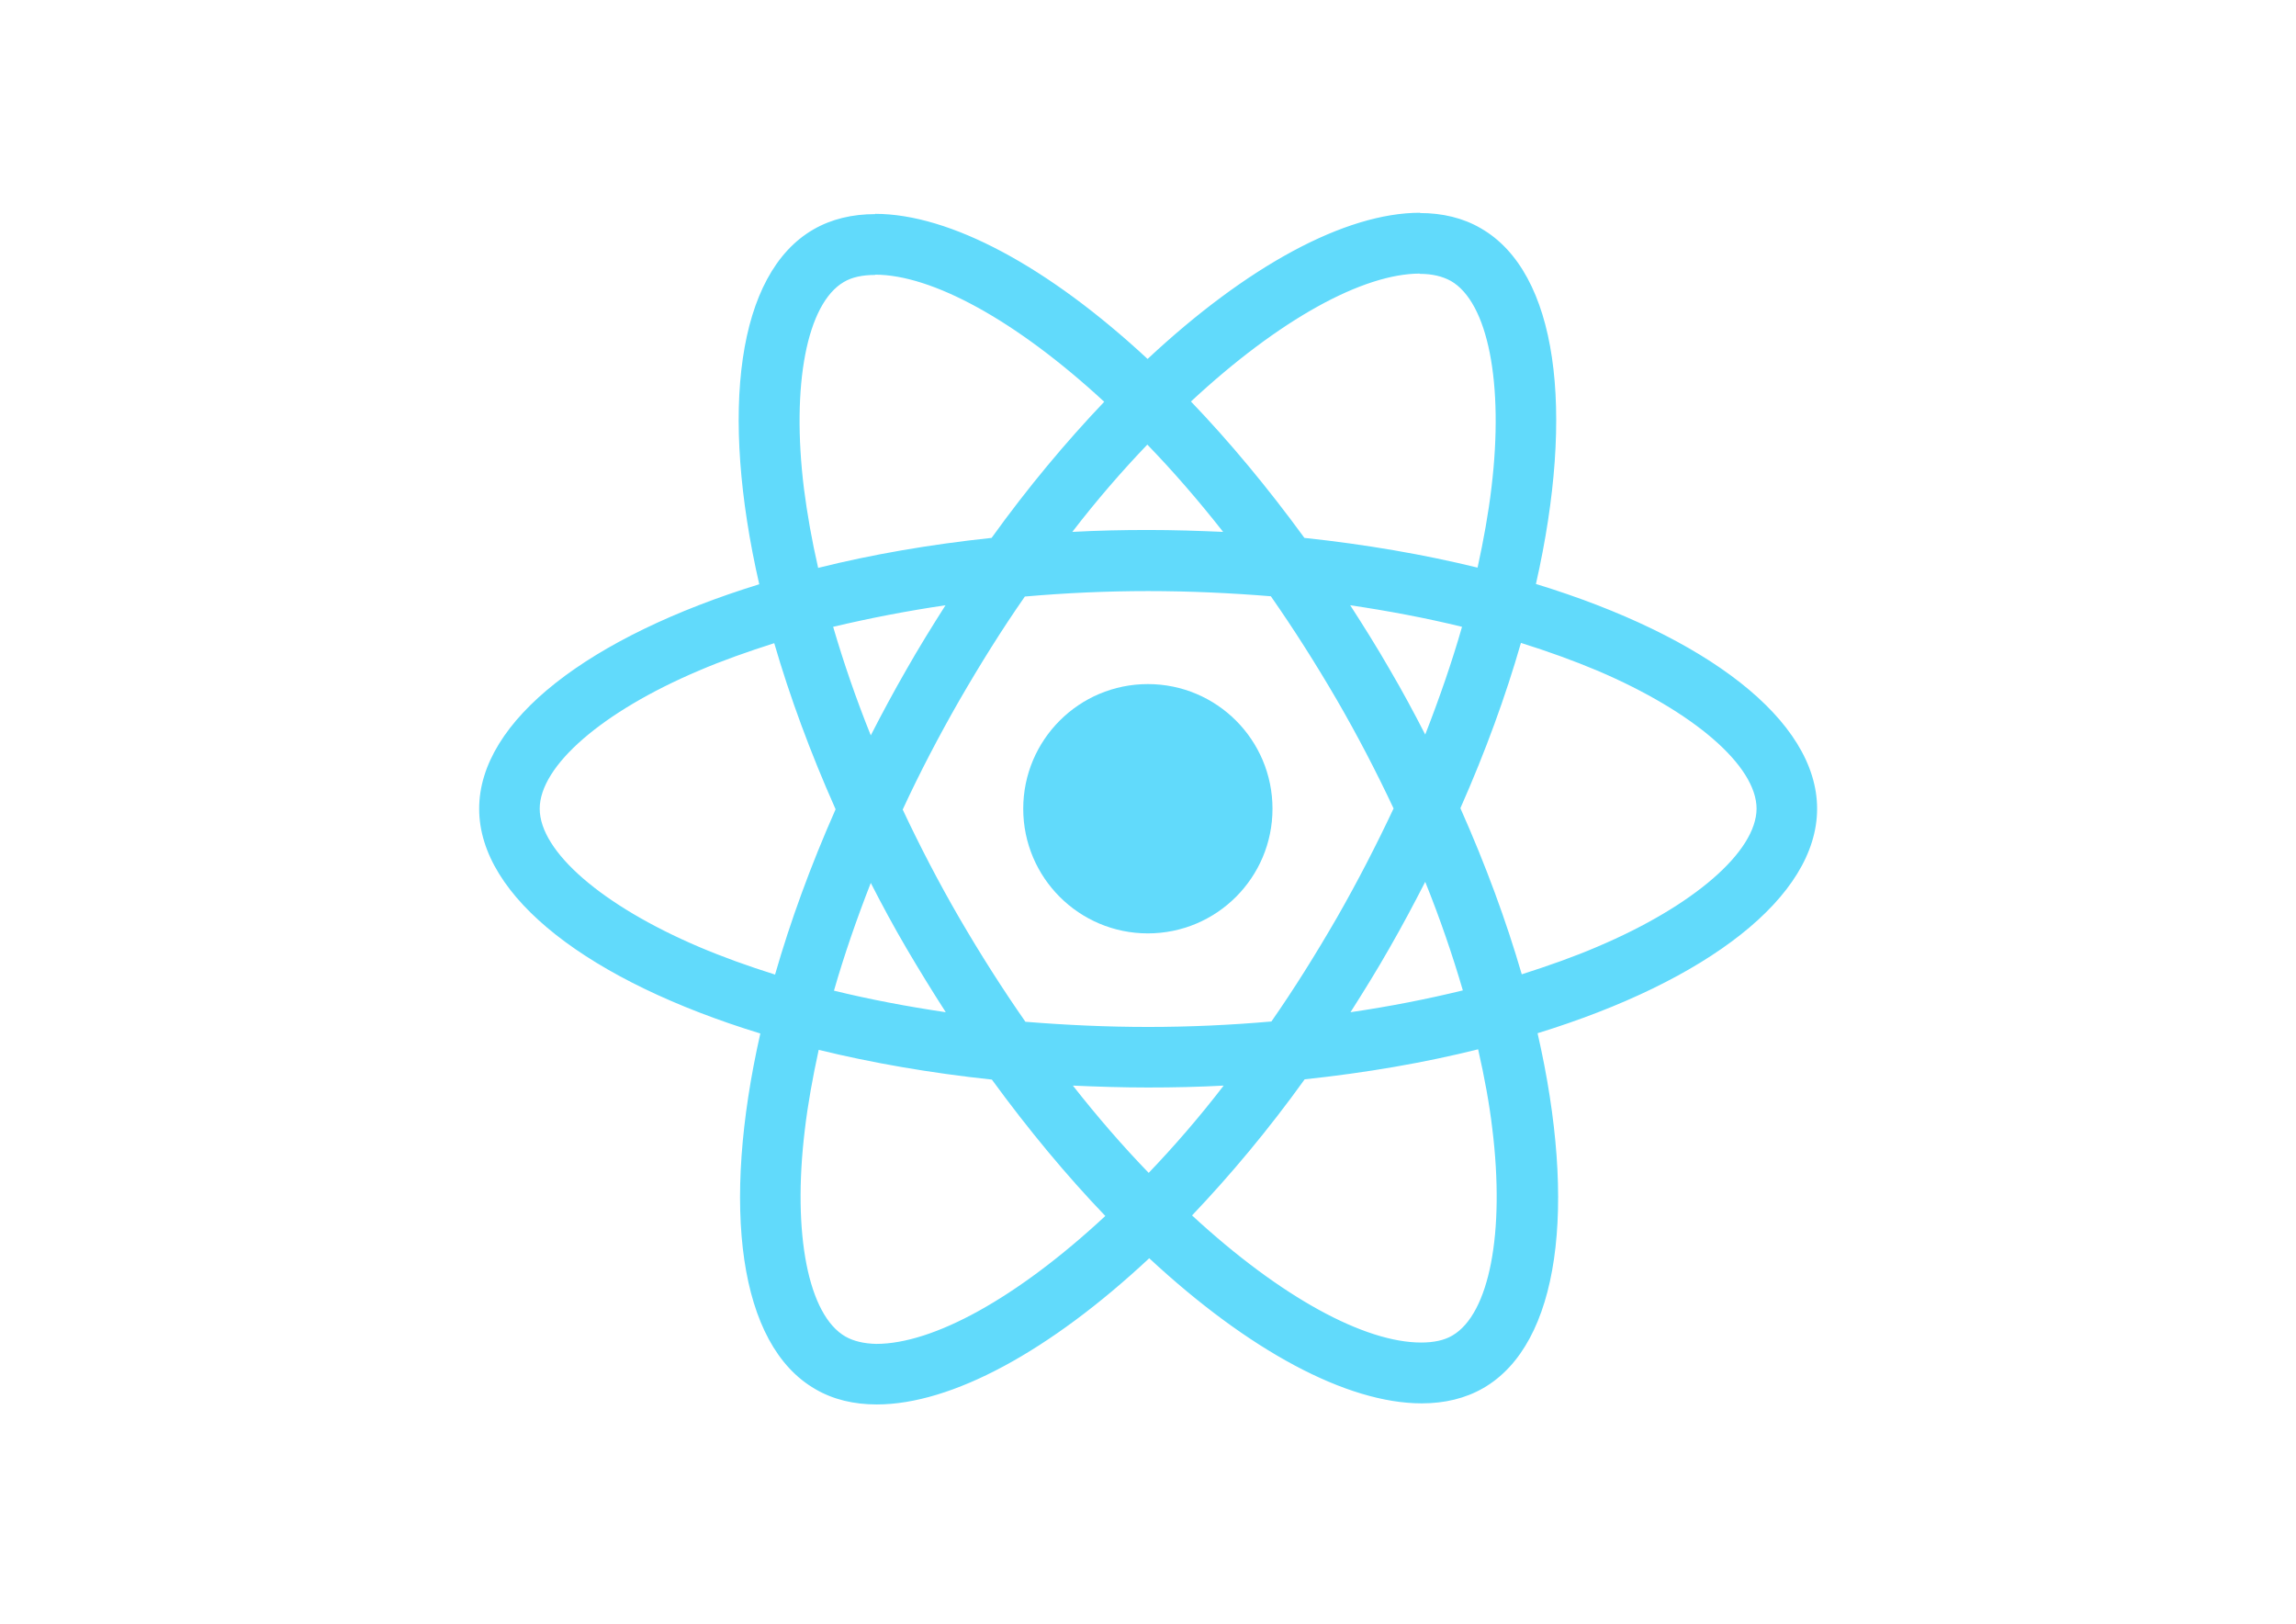
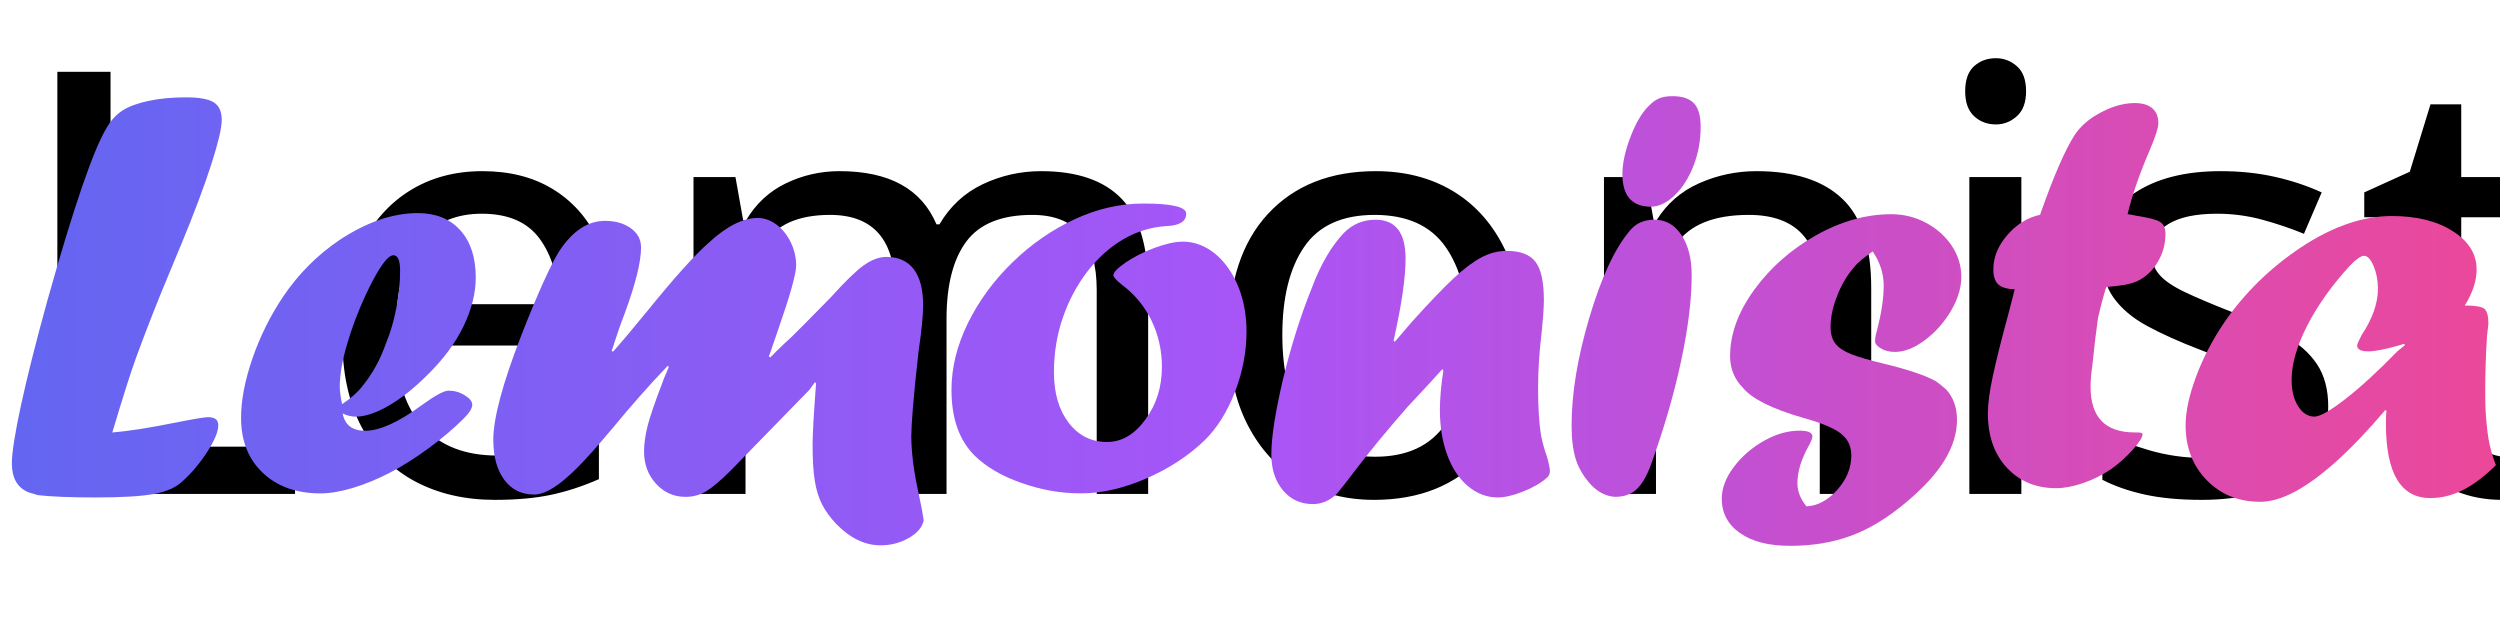
- <svg xmlns="http://www.w3.org/2000/svg" viewBox="0 0 841.9 595.3">
-   <g fill="#61DAFB">
-     <path d="M666.3 296.5c0-32.5-40.7-63.3-103.1-82.4 14.4-63.6 8-114.2-20.2-130.4-6.5-3.8-14.1-5.6-22.4-5.6v22.3c4.6 0 8.3.9 11.4 2.6 13.6 7.8 19.5 37.5 14.9 75.7-1.1 9.4-2.9 19.3-5.1 29.4-19.6-4.8-41-8.5-63.5-10.9-13.5-18.5-27.5-35.3-41.6-50 32.6-30.3 63.2-46.9 84-46.9V78c-27.5 0-63.5 19.6-99.9 53.6-36.4-33.8-72.4-53.2-99.9-53.2v22.3c20.7 0 51.4 16.5 84 46.6-14 14.7-28 31.4-41.3 49.9-22.6 2.4-44 6.1-63.6 11-2.3-10-4-19.7-5.2-29-4.7-38.2 1.1-67.9 14.6-75.8 3-1.8 6.9-2.6 11.5-2.6V78.5c-8.4 0-16 1.8-22.6 5.6-28.1 16.2-34.4 66.7-19.9 130.1-62.2 19.2-102.7 49.9-102.7 82.3 0 32.5 40.7 63.3 103.1 82.4-14.4 63.6-8 114.2 20.2 130.4 6.5 3.8 14.1 5.6 22.5 5.6 27.5 0 63.5-19.6 99.9-53.6 36.4 33.8 72.4 53.2 99.9 53.2 8.4 0 16-1.8 22.6-5.6 28.1-16.2 34.4-66.7 19.9-130.1 62-19.1 102.5-49.9 102.5-82.3zm-130.2-66.7c-3.7 12.9-8.3 26.2-13.5 39.5-4.1-8-8.4-16-13.1-24-4.6-8-9.5-15.8-14.4-23.4 14.2 2.1 27.9 4.7 41 7.9zm-45.8 106.5c-7.8 13.5-15.8 26.3-24.1 38.2-14.9 1.3-30 2-45.2 2-15.1 0-30.2-.7-45-1.9-8.3-11.9-16.4-24.6-24.2-38-7.6-13.1-14.5-26.4-20.8-39.8 6.2-13.4 13.2-26.8 20.7-39.9 7.8-13.5 15.8-26.3 24.1-38.2 14.9-1.3 30-2 45.2-2 15.1 0 30.2.7 45 1.9 8.3 11.9 16.4 24.6 24.2 38 7.6 13.1 14.5 26.4 20.8 39.8-6.3 13.4-13.2 26.8-20.7 39.9zm32.3-13c5.4 13.4 10 26.8 13.8 39.8-13.1 3.2-26.9 5.9-41.2 8 4.9-7.7 9.8-15.6 14.4-23.7 4.6-8 8.9-16.1 13-24.1zM421.2 430c-9.3-9.6-18.6-20.3-27.8-32 9 .4 18.2.7 27.5.7 9.4 0 18.7-.2 27.8-.7-9 11.7-18.3 22.4-27.5 32zm-74.4-58.9c-14.2-2.1-27.9-4.7-41-7.9 3.7-12.9 8.3-26.2 13.5-39.5 4.1 8 8.4 16 13.1 24 4.7 8 9.5 15.8 14.4 23.4zM420.7 163c9.3 9.6 18.6 20.3 27.8 32-9-.4-18.2-.7-27.5-.7-9.4 0-18.7.2-27.8.7 9-11.7 18.3-22.4 27.5-32zm-74 58.9c-4.9 7.7-9.8 15.6-14.4 23.7-4.6 8-8.9 16-13 24-5.4-13.4-10-26.8-13.8-39.8 13.1-3.1 26.9-5.8 41.2-7.9zm-90.5 125.2c-35.4-15.1-58.3-34.9-58.3-50.6 0-15.7 22.9-35.6 58.3-50.6 8.6-3.7 18-7 27.7-10.1 5.7 19.6 13.2 40 22.5 60.9-9.2 20.8-16.6 41.1-22.2 60.6-9.9-3.1-19.3-6.5-28-10.2zM310 490c-13.6-7.8-19.5-37.5-14.9-75.7 1.1-9.4 2.9-19.3 5.1-29.4 19.6 4.8 41 8.5 63.5 10.9 13.5 18.5 27.5 35.3 41.6 50-32.6 30.3-63.2 46.9-84 46.9-4.5-.1-8.3-1-11.3-2.7zm237.2-76.2c4.7 38.2-1.1 67.9-14.6 75.8-3 1.8-6.9 2.6-11.5 2.6-20.7 0-51.4-16.5-84-46.6 14-14.7 28-31.4 41.3-49.9 22.6-2.4 44-6.1 63.6-11 2.3 10.1 4.1 19.8 5.2 29.1zm38.5-66.7c-8.6 3.7-18 7-27.7 10.1-5.7-19.6-13.2-40-22.5-60.9 9.2-20.8 16.6-41.1 22.2-60.6 9.9 3.1 19.3 6.5 28.1 10.2 35.4 15.1 58.3 34.9 58.3 50.6-.1 15.7-23 35.6-58.4 50.6zM320.8 78.4z" />
-     <circle cx="420.9" cy="296.5" r="45.7" />
-     <path d="M520.5 78.1z" />
+ <svg xmlns="http://www.w3.org/2000/svg" id="Layer_1" data-name="Layer 1" viewBox="0 0 892.95 221.6">
+   <defs>
+     <style>
+       .cls-1 {
+         fill: url(#New_Gradient_Swatch);
+         stroke-width: 0px;
+       }
+ 
+       .cls-2 {
+         font-family: ForteMT, Forte;
+         font-size: 211.17px;
+       }
+     </style>
+     <linearGradient id="New_Gradient_Swatch" data-name="New Gradient Swatch" x1="4.23" y1="114.67" x2="891.51" y2="114.67" gradientUnits="userSpaceOnUse">
+       <stop offset="0" stop-color="#6366f1" />
+       <stop offset=".5" stop-color="#a855f7" />
+       <stop offset="1" stop-color="#ec4899" />
+     </linearGradient>
+   </defs>
+   <text class="cls-2" transform="translate(0 176.43)">
+     <tspan x="0" y="0">Lemonista</tspan>
+   </text>
+   <g>
+     <path class="cls-1" d="m64.43,87.96l-3.4,8.25c-4.47,10.59-8.63,21.14-12.47,31.66-1.86,5.09-4.67,13.96-8.45,26.61,5.71-.48,13.37-1.68,23-3.61,6.19-1.24,9.93-1.86,11.24-1.86,2.41,0,3.61.96,3.61,2.89,0,2.27-1.32,5.45-3.97,9.54-2.65,4.09-5.62,7.61-8.92,10.57-2.27,2.13-5.64,3.61-10.1,4.43-4.47.83-11.45,1.24-20.93,1.24-8.87,0-15.71-.28-20.52-.83-.07,0-1.2-.34-3.4-1.03-3.92-1.65-5.88-5.09-5.88-10.31,0-3.78,1.08-10.69,3.25-20.72s5.31-22.51,9.43-37.43c9.35-33.27,16.4-53.82,21.14-61.66,1.51-2.68,3.42-4.76,5.72-6.24,2.3-1.48,5.44-2.63,9.43-3.45,3.85-.83,8.28-1.24,13.3-1.24,4.67,0,7.96.6,9.85,1.8,1.89,1.2,2.84,3.28,2.84,6.24s-1.24,8.09-3.71,15.83-6.15,17.51-11.03,29.33Z" />
+     <path class="cls-1" d="m122.39,147.67c.76,4.12,3.44,6.19,8.04,6.19,5.16,0,11.86-3.03,20.11-9.07,4.81-3.51,8.04-5.26,9.69-5.26,2.06,0,3.99.55,5.77,1.65,1.79,1.1,2.68,2.23,2.68,3.4,0,1.24-1,2.85-2.99,4.85-3.64,3.64-7.84,7.2-12.58,10.67s-9.32,6.36-13.71,8.66c-4.4,2.3-8.8,4.12-13.2,5.46-4.4,1.34-8.32,2.01-11.75,2.01-8.59,0-15.47-2.46-20.62-7.37-5.16-4.91-7.73-11.46-7.73-19.64,0-6.25,1.36-13.32,4.07-21.19,2.71-7.87,6.38-15.24,10.98-22.12,5.43-8.04,12.1-14.75,20-20.11,9.76-6.46,19.11-9.69,28.05-9.69,6.46,0,11.53,2.05,15.21,6.14,3.68,4.09,5.52,9.71,5.52,16.86,0,5.57-1.46,11.38-4.38,17.43-2.92,6.05-7.24,11.86-12.94,17.43-4.68,4.68-9.26,8.32-13.77,10.93-4.5,2.61-8.44,3.92-11.81,3.92-1.51,0-3.06-.38-4.64-1.13Zm-.21-3.3c3.16-2.13,5.57-4.26,7.22-6.39,3.64-4.47,6.46-9.59,8.46-15.36,1.58-3.78,2.82-8.01,3.71-12.68.89-4.67,1.34-9.04,1.34-13.1,0-3.78-.79-5.67-2.37-5.67-2.2,0-5.57,4.85-10.1,14.54-2.68,5.84-4.86,11.67-6.55,17.48-1.69,5.81-2.53,10.81-2.53,15,0,1.44.27,3.51.83,6.19Z" />
+     <path class="cls-1" d="m289.23,139.11l-28.15,28.87c-3.64,3.64-6.58,6.13-8.82,7.48-2.23,1.34-4.69,2.01-7.37,2.01-4.19,0-7.72-1.56-10.57-4.69-2.85-3.13-4.28-6.96-4.28-11.5,0-2.82.43-5.89,1.29-9.23.86-3.33,2.56-8.3,5.1-14.9.48-1.38.94-2.56,1.39-3.56.45-1,.81-1.84,1.08-2.53l-.41-.41c-6.67,7.01-13.2,14.4-19.59,22.17-5.36,6.39-9.62,11.17-12.79,14.33-3.16,3.16-6.02,5.53-8.56,7.12-2.54,1.58-4.81,2.37-6.81,2.37-4.47,0-8.01-1.75-10.62-5.26-2.61-3.51-3.92-8.28-3.92-14.33,0-7.63,3.3-19.97,9.9-37.02,5.91-15.12,10.48-25.26,13.71-30.42,4.74-7.15,10.17-10.72,16.28-10.72,3.71,0,6.78.88,9.22,2.63,2.44,1.75,3.66,4.04,3.66,6.85,0,5.15-1.95,13.02-5.85,23.6-1.51,3.92-3.05,8.35-4.62,13.29l.41.41c2.54-2.82,6.63-7.66,12.26-14.53,9.68-11.95,17-20.09,21.95-24.42,6.39-5.91,12.24-8.86,17.53-8.86,2.34,0,4.57.79,6.7,2.37,2.13,1.58,3.83,3.7,5.11,6.34,1.27,2.65,1.91,5.41,1.91,8.3s-2.12,10.52-6.37,22.7c-.89,2.54-1.58,4.54-2.05,5.98-.48,1.45-.92,2.68-1.34,3.71l.51.41c.96-.96,1.82-1.82,2.57-2.58.75-.76,1.6-1.56,2.52-2.42.93-.86,1.8-1.67,2.63-2.43,1.85-1.79,6.52-6.5,14-14.14,4.94-5.5,8.82-9.27,11.64-11.3,2.82-2.03,5.53-3.04,8.15-3.04,4.26,0,7.51,1.46,9.74,4.38,2.23,2.92,3.35,7.24,3.35,12.94,0,3.51-.55,9.04-1.65,16.6-.96,8.52-1.63,15.21-2.01,20.05-.38,4.85-.57,8.23-.57,10.16,0,1.44.09,3.29.26,5.52.17,2.23.46,4.62.88,7.17.41,2.54.96,5.36,1.65,8.46.83,3.78,1.37,6.74,1.65,8.87-.55,2.47-2.36,4.57-5.41,6.29-3.06,1.72-6.38,2.58-9.95,2.58-5.64,0-10.93-2.54-15.88-7.63-2.2-2.34-3.9-4.69-5.1-7.06-1.2-2.37-2.06-5.19-2.58-8.46-.52-3.26-.77-7.58-.77-12.94,0-3.51.41-10.76,1.24-21.76l-.41-.41-1.86,2.58Z" />
+     <path class="cls-1" d="m408.32,72.7c10.24,0,15.36,1.2,15.36,3.61,0,2.75-2.3,4.23-6.91,4.43-5.57.34-10.76,1.92-15.57,4.74-4.81,2.82-9.09,6.67-12.84,11.55-3.75,4.88-6.67,10.38-8.76,16.5-2.1,6.12-3.15,12.58-3.15,19.38,0,7.49,1.75,13.53,5.26,18.1s8.08,6.86,13.71,6.86c5.22,0,9.8-2.68,13.71-8.04,3.92-5.36,5.88-11.62,5.88-18.77,0-5.84-1.22-11.32-3.66-16.45-2.44-5.12-6-9.44-10.67-12.94-1.99-1.58-2.99-2.71-2.99-3.4,0-.96,1.41-2.44,4.23-4.43,3.16-2.13,6.7-3.92,10.62-5.36,3.92-1.44,7.22-2.17,9.9-2.17,3.09,0,6.03.81,8.82,2.42,2.78,1.62,5.24,3.92,7.37,6.91,2.13,2.99,3.76,6.43,4.9,10.31,1.13,3.88,1.7,8.03,1.7,12.43,0,7.29-1.38,14.49-4.12,21.6-2.75,7.12-6.36,12.87-10.83,17.27-5.77,5.57-12.73,10.12-20.88,13.66-8.15,3.54-15.9,5.31-23.25,5.31s-14.25-1.24-21.29-3.71c-7.05-2.47-12.63-5.74-16.76-9.79-5.5-5.5-8.25-13.3-8.25-23.41,0-7.97,1.96-15.95,5.88-23.92,3.92-7.97,9.23-15.21,15.93-21.71,6.7-6.5,14.09-11.62,22.17-15.36,8.08-3.75,16.24-5.62,24.49-5.62Z" />
+     <path class="cls-1" d="m498.2,122.07l6.21-7.24c6.28-6.96,11.26-12.15,14.94-15.56s6.97-5.87,9.89-7.39c2.92-1.51,5.89-2.27,8.91-2.27,4.88,0,8.31,1.31,10.3,3.92,1.99,2.61,2.99,7.15,2.99,13.61,0,2.68-.28,6.63-.83,11.86-.82,6.95-1.24,13.47-1.24,19.59,0,6.88.34,12.44,1.03,16.71.48,2.61,1.2,5.22,2.16,7.84.69,2.47,1.03,4.16,1.03,5.05,0,1.1-.41,1.96-1.24,2.58-2.13,1.86-4.95,3.47-8.46,4.85s-6.46,2.06-8.87,2.06c-3.92,0-7.48-1.34-10.67-4.02-3.2-2.68-5.67-6.39-7.42-11.14-1.75-4.74-2.63-10.11-2.63-16.09,0-3.98.41-8.7,1.24-14.12l-.41-.41c-2.96,3.3-5.35,5.91-7.17,7.84-1.82,1.93-3.52,3.75-5.1,5.46-7.7,8.8-14.23,16.74-19.59,23.82-2.06,2.75-3.95,5.16-5.67,7.22-2.54,2.54-5.43,3.81-8.66,3.81-4.4,0-7.97-1.65-10.72-4.95-2.75-3.3-4.12-7.56-4.12-12.79,0-3.23.38-7.18,1.13-11.86.76-4.67,1.77-9.67,3.04-15,1.27-5.33,2.78-10.81,4.54-16.45,1.75-5.63,3.66-11,5.72-16.08,3.16-8.46,7.01-15.05,11.55-19.8,3.09-3.09,6.84-4.64,11.24-4.64,7.15,0,10.72,4.64,10.72,13.92,0,6.81-1.42,16.56-4.27,29.25l.41.41Z" />
+     <path class="cls-1" d="m576.79,177.46c-3.09-.21-5.91-1.61-8.45-4.23-2.54-2.75-4.34-5.72-5.41-8.92-1.06-3.2-1.59-7.34-1.59-12.43,0-11.34,2.11-24.14,6.34-38.41,4.23-14.26,9.02-24.59,14.38-30.98,2.13-2.68,5.09-4.02,8.87-4.02,3.99,0,7.2,1.82,9.64,5.46s3.66,8.42,3.66,14.33c0,8.73-1.26,18.95-3.77,30.67-2.51,11.72-6.04,23.9-10.59,36.55-1.79,5.09-3.98,8.53-6.59,10.32-1.79,1.1-3.88,1.65-6.28,1.65h-.2Zm12.39-103.63c-6.46-.21-9.69-4.09-9.69-11.65,0-3.78.95-8.16,2.84-13.15,1.89-4.98,4.04-8.68,6.45-11.08,1.24-1.3,2.49-2.23,3.76-2.78,1.27-.55,2.9-.82,4.9-.82,3.44,0,5.96.84,7.58,2.53,1.61,1.68,2.42,4.49,2.42,8.4,0,4.88-.84,9.5-2.53,13.87-1.69,4.37-3.94,7.91-6.75,10.62-2.82,2.72-5.71,4.07-8.66,4.07h-.31Z" />
+     <path class="cls-1" d="m645.17,180.87c4.05-.21,7.75-2.18,11.08-5.93s5-7.82,5-12.22c0-3.03-1-5.43-2.99-7.22-2.13-2.13-6.91-4.23-14.33-6.29-10.93-3.16-18.04-6.7-21.34-10.62-3.09-3.16-4.64-6.94-4.64-11.34,0-7.9,2.87-15.81,8.61-23.72,5.74-7.9,13.08-14.38,22.01-19.44,8.94-5.05,17.94-7.58,27.02-7.58,4.4,0,8.52,1.03,12.37,3.09,3.85,2.06,6.91,4.79,9.18,8.2,2.27,3.4,3.4,7.1,3.4,11.08s-1.24,7.97-3.71,12.17c-2.47,4.19-5.59,7.68-9.33,10.47-3.75,2.78-7.31,4.18-10.67,4.18-1.92,0-3.59-.41-5-1.24-1.41-.82-2.11-1.72-2.11-2.68s.27-2.37.82-4.23c1.51-5.91,2.27-11.07,2.27-15.47s-1.31-8.42-3.92-12.27c-3.37,2.34-5.57,4.19-6.6,5.56-2.61,3.02-4.64,6.46-6.08,10.3-1.58,3.92-2.37,7.62-2.37,11.12,0,2.47.57,4.45,1.71,5.92s3,2.73,5.57,3.76c2.58,1.03,6.48,2.17,11.7,3.41,8.73,2.13,14.88,4.2,18.45,6.19.82.48,2.1,1.48,3.81,2.99,2.61,2.82,3.92,6.46,3.92,10.93,0,4.75-1.48,9.54-4.43,14.39-2.96,4.85-7.53,9.85-13.71,15.01-6.6,5.57-13.16,9.56-19.69,11.96-6.53,2.41-13.75,3.61-21.65,3.61s-13.63-1.51-17.99-4.54c-4.37-3.03-6.55-7.15-6.55-12.37,0-3.71,1.45-7.48,4.33-11.29s6.48-6.92,10.78-9.33c4.29-2.4,8.51-3.61,12.63-3.61,3.09,0,4.64.69,4.64,2.06,0,.69-.45,1.82-1.34,3.4-2.68,4.81-4.02,9.25-4.02,13.3,0,2.89,1.07,5.63,3.2,8.25Z" />
+     <path class="cls-1" d="m728.69,76.72l.41-1.24c4.54-12.79,8.46-21.79,11.77-27.02,1.58-2.47,3.79-4.67,6.61-6.6,5.3-3.37,10.29-5.05,14.97-5.05,2.75,0,4.85.62,6.3,1.86,1.45,1.24,2.17,3.03,2.17,5.37,0,1.58-1.04,4.81-3.11,9.68-3.53,8.11-6.16,15.7-7.88,22.78,1.17.14,2.3.34,3.41.62,4.13.62,6.85,1.32,8.16,2.12s1.96,2.22,1.96,4.28c0,3.64-.93,7.01-2.78,10.11-1.86,3.09-4.29,5.37-7.32,6.81-2.27,1.03-5.94,1.72-11.03,2.06-.88,2.68-1.87,6.36-2.96,11.04-.61,4.13-1.29,9.84-2.04,17.12-.41,2.68-.62,5.19-.62,7.52,0,10.85,5.26,16.28,15.78,16.28h.93c1.24,0,1.86.21,1.86.62,0,1.1-1.17,2.96-3.51,5.57-2.34,2.61-4.91,4.92-7.73,6.91-3.03,2.06-6.33,3.71-9.91,4.95-3.58,1.24-6.82,1.86-9.71,1.86-7.23,0-13.1-2.44-17.62-7.32s-6.77-11.34-6.77-19.38c0-3.44.6-7.94,1.8-13.51,1.2-5.57,3.07-13.03,5.62-22.38.41-1.65.86-3.38,1.34-5.21.48-1.82.76-2.9.82-3.25-2.75-.07-4.71-.65-5.88-1.75-1.17-1.1-1.75-2.89-1.75-5.36,0-4.33,1.67-8.42,5-12.27,3.33-3.85,7.23-6.25,11.7-7.22Z" />
+     <path class="cls-1" d="m852.43,146.43v.41l-.41-.41c-6.39,7.49-12.25,13.63-17.58,18.41-5.33,4.78-10.24,8.37-14.74,10.78-4.5,2.4-8.65,3.61-12.43,3.61-7.7,0-14.06-2.58-19.08-7.73-5.02-5.15-7.53-11.69-7.53-19.59,0-4.88,1.24-10.65,3.71-17.32,2.47-6.67,5.88-13.2,10.21-19.59,7.22-10.45,16.29-19.31,27.22-26.6,11.27-7.49,22.13-11.24,32.58-11.24,8.8,0,16.04,1.8,21.71,5.41,5.67,3.61,8.51,8.16,8.51,13.66,0,4.06-1.41,8.35-4.23,12.89,3.71,0,6.05.4,7.01,1.19.96.79,1.44,2.63,1.44,5.52,0-.27-.17,1.13-.52,4.23-.41,6.81-.62,13.17-.62,19.08,0,3.09.03,5.43.1,7.01.07,1.58.21,3.4.41,5.46.21,2.06.41,3.71.62,4.95.55,3.23,1.45,6.43,2.68,9.59-4.12,4.06-8.08,7.03-11.86,8.92-3.78,1.89-7.63,2.83-11.55,2.83-10.59,0-15.88-8.87-15.88-26.6,0-2.06.07-3.68.21-4.85Zm6.19-23.61l-1.96.62c-4.95,1.38-8.53,2.06-10.72,2.06-2.68,0-4.02-.69-4.02-2.06,0-.48.55-1.75,1.65-3.82,3.85-5.84,5.78-11.34,5.78-16.5,0-2.96-.52-5.65-1.55-8.09-1.03-2.44-2.17-3.66-3.4-3.66-1.1,0-2.79,1.17-5.05,3.51-6.39,6.94-11.46,14.06-15.21,21.34-3.75,7.29-5.62,13.78-5.62,19.49,0,3.78.77,6.91,2.32,9.38s3.49,3.71,5.83,3.71c1.99,0,5.72-2.13,11.19-6.39,5.46-4.26,11.6-9.9,18.41-16.91l2.78-2.27-.41-.41Z" />
  </g>
</svg>
